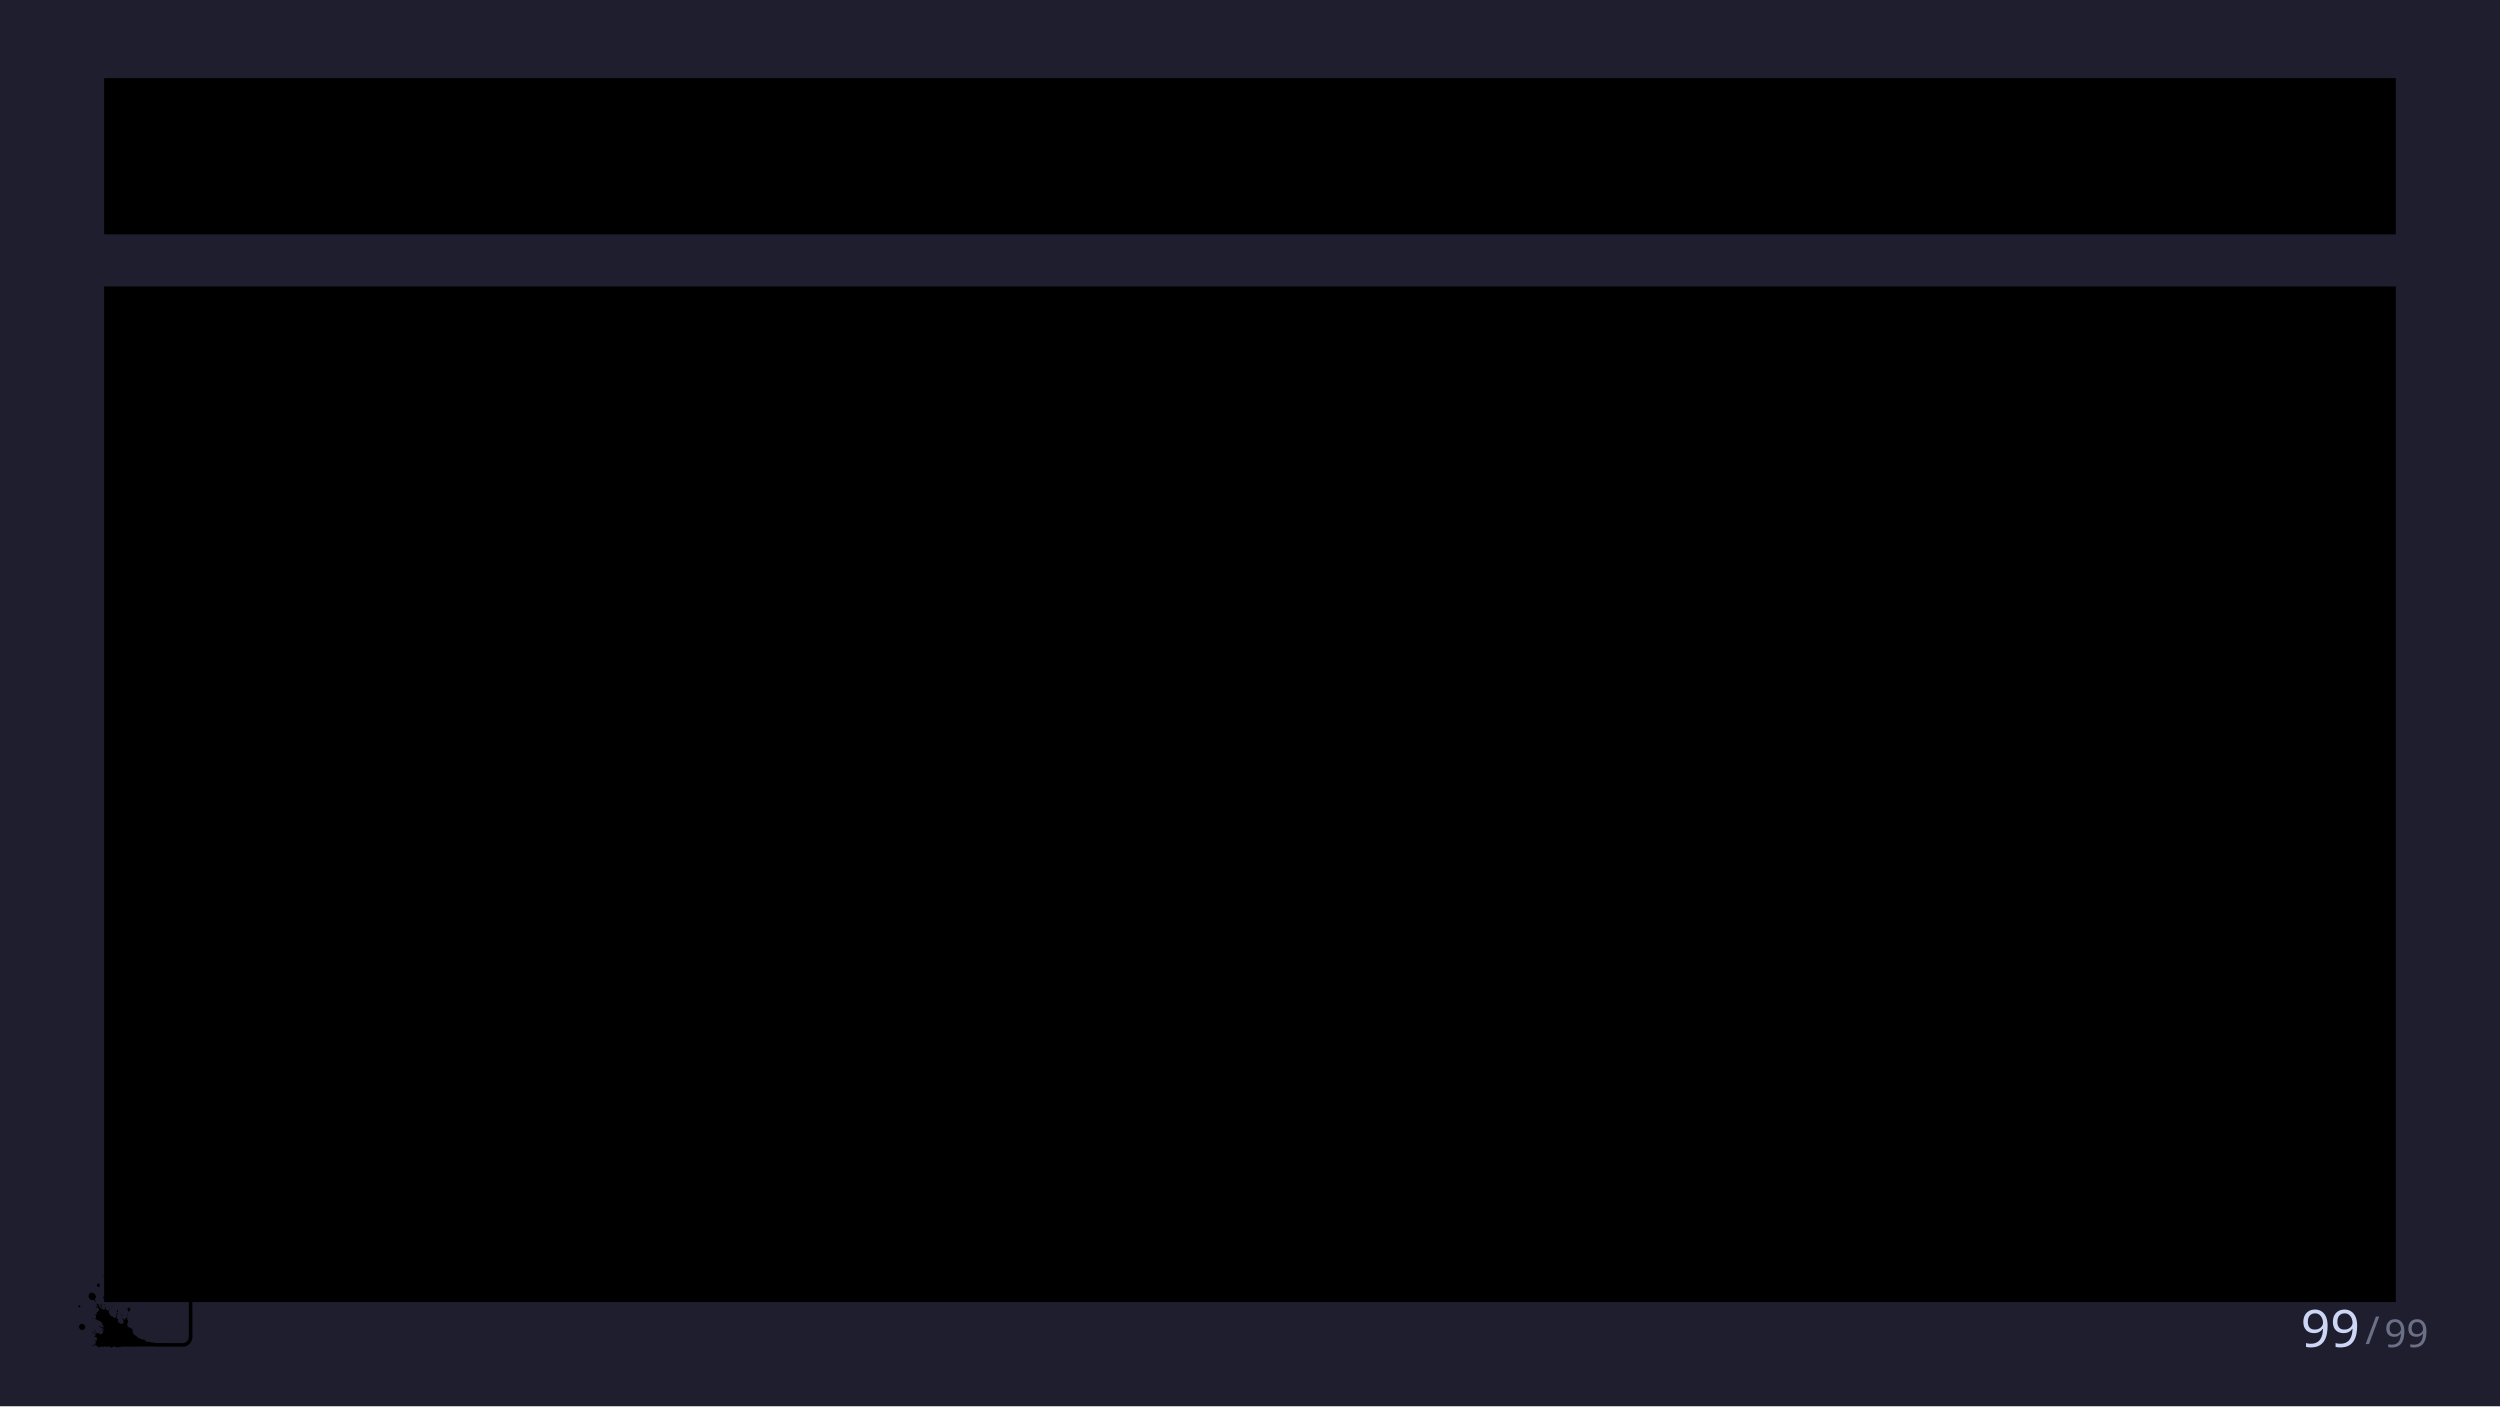
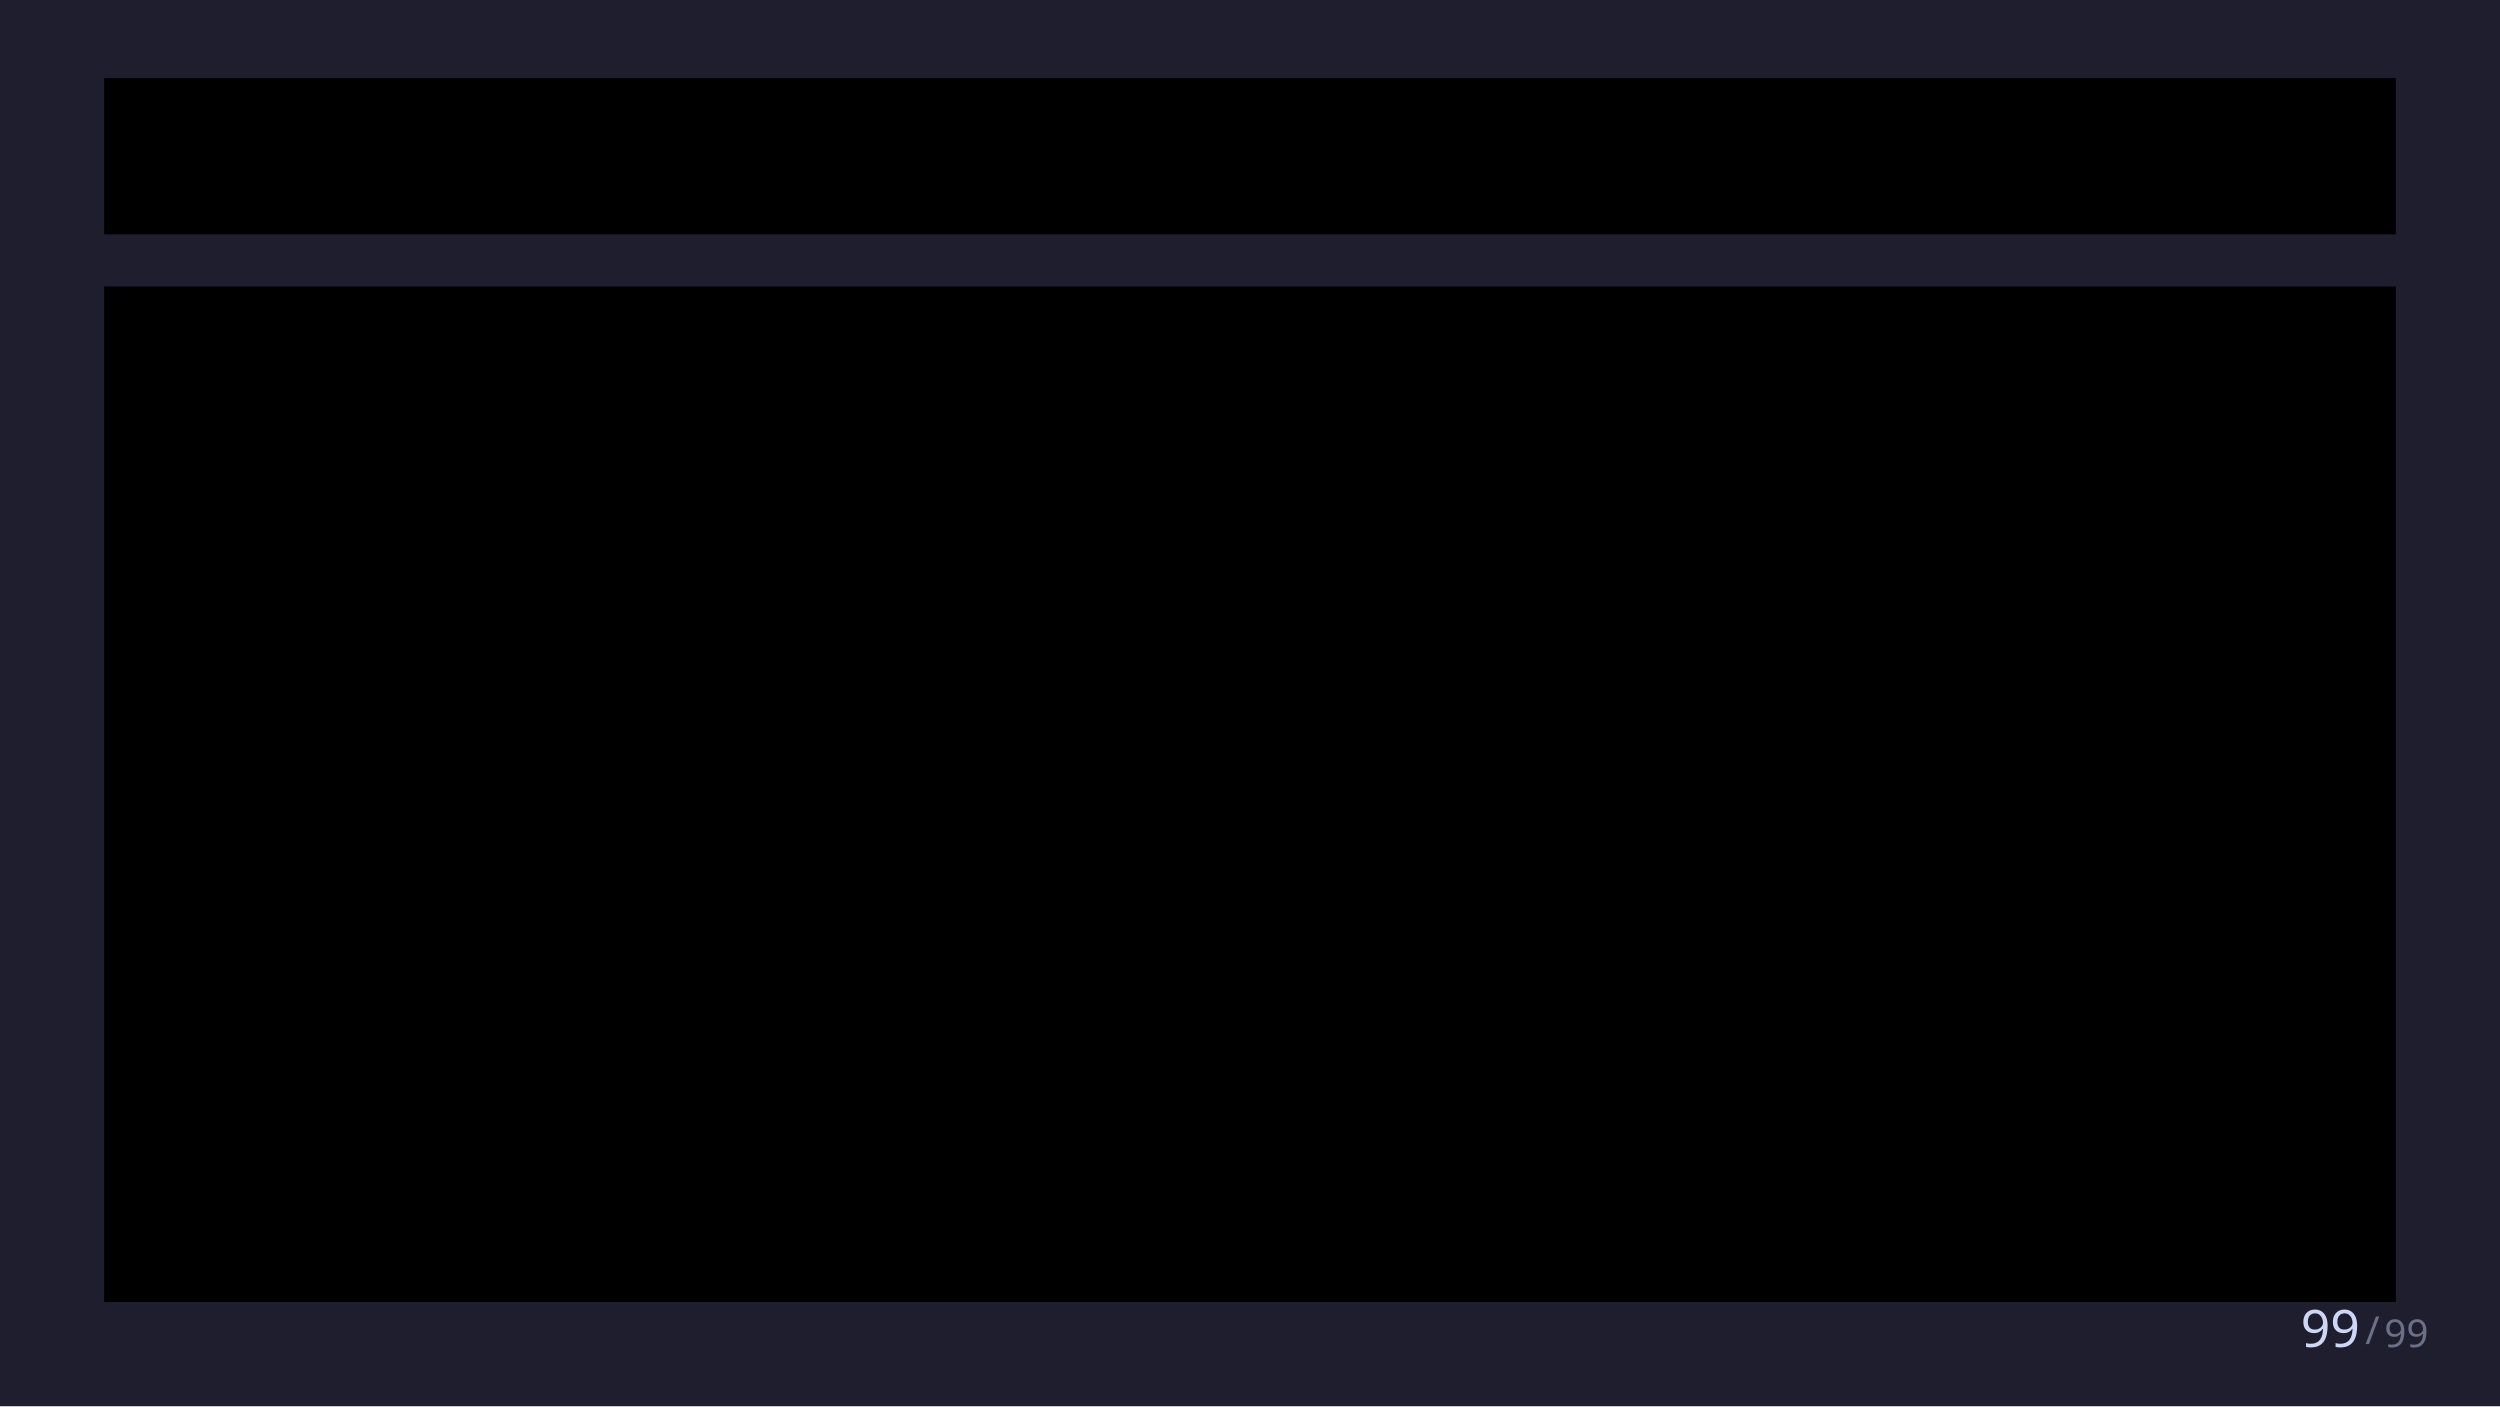
- <svg xmlns="http://www.w3.org/2000/svg" xmlns:ns1="urn:inkflow" ns1:parent="local:footer" viewBox="0 0 1920 1080" width="1920" height="1080">
+ <svg xmlns="http://www.w3.org/2000/svg" xmlns:ns1="urn:inkflow" ns1:parent="builtin:numbered" viewBox="0 0 1920 1080" width="1920" height="1080">
  <g ns1:layout-src="./base" ns1:layout-hash="d40175e7">
    <defs />
    <rect width="1920" height="1080" class="inkflow-fill-bg" />
  </g>
  <g ns1:layout-src="builtin:numbered" ns1:layout-hash="2b667c1b">
    <defs />
    <text id="zone-slide-number" x="1812.359" y="1034.438" class="inkflow-fill-text-muted inkflow-fill-text inkflow-fill-code-text" text-anchor="end" font-size="39.664px" font-family="sans-serif" style="stroke-width: 1.417">99</text>
    <text id="zone-slide-total" x="1831.157" y="1034.58" class="inkflow-fill-text-muted inkflow-fill-grey" font-size="29.64px" font-family="sans-serif" style="stroke-width: 1.059">99</text>
    <text id="text1" x="1816.518" y="1032.25" class="inkflow-fill-text-muted inkflow-fill-grey" font-size="29.64px" font-family="sans-serif" style="stroke-width: 1.059">/</text>
-   </g>
-   <g ns1:layout-src="local:footer" ns1:layout-hash="9d51cc6f">
-     <defs />
-     <g class="inkflow-demo-logo-mark" transform="matrix(0.7161682,0,0,0.7161682,43.00572,966.5546)" id="g1">
-       <g id="layer1" transform="translate(-148.5314,-96.87841)">
-         <g id="g3" transform="translate(3.746808,2.274717)">
-           <path style="fill-opacity:1;stroke-width:0.372" d="m 203.569,189.978 c -0.189,-0.105 -0.434,-0.191 -0.544,-0.191 h -0.201 l 0.036,-0.375 c 0.048,-0.499 -0.137,-0.658 -0.611,-0.527 -0.191,0.053 -0.516,0.076 -0.721,0.051 -0.281,-0.034 -0.516,0.028 -0.954,0.25 l -0.582,0.295 -0.288,-0.167 c -0.858,-0.497 -0.907,-0.511 -1.749,-0.51 -0.46,3.7e-4 -1.081,0.066 -1.379,0.146 -0.298,0.08 -0.665,0.146 -0.816,0.147 -0.211,7.4e-4 -0.323,0.085 -0.486,0.361 l -0.212,0.36 -0.154,-0.237 c -0.085,-0.13 -0.248,-0.334 -0.364,-0.452 l -0.211,-0.215 -0.528,0.14 c -0.29,0.077 -0.763,0.141 -1.052,0.142 -0.38,7.4e-4 -0.64,0.069 -0.943,0.247 -0.231,0.135 -0.629,0.274 -0.885,0.31 l -0.466,0.064 -0.363,-0.344 c -0.2,-0.189 -0.585,-0.494 -0.856,-0.677 -0.271,-0.184 -0.722,-0.545 -1.003,-0.803 -0.359,-0.33 -0.594,-0.469 -0.79,-0.469 -0.652,0 -1.99,0.215 -2.527,0.405 -0.97,0.345 -2.362,0.082 -1.633,-0.308 0.11,-0.059 0.542,-0.17 0.96,-0.247 1.612,-0.297 2.119,-0.44 2.452,-0.694 0.488,-0.373 0.58,-0.629 0.441,-1.232 -0.178,-0.773 -0.148,-0.949 0.23,-1.327 0.454,-0.454 0.444,-0.677 -0.043,-0.925 -0.213,-0.109 -0.415,-0.243 -0.45,-0.299 -0.098,-0.158 -0.75,-0.459 -1.154,-0.532 -0.201,-0.036 -0.392,-0.109 -0.424,-0.161 -0.109,-0.177 0.784,-0.093 1.233,0.115 0.244,0.113 0.731,0.227 1.083,0.254 l 0.64,0.048 0.285,-0.301 c 0.393,-0.415 0.465,-1.123 0.17,-1.687 -0.115,-0.221 -0.209,-0.579 -0.209,-0.797 0,-0.596 -0.287,-0.802 -1.542,-1.108 -0.79,-0.193 -1.118,-0.322 -1.329,-0.524 -0.404,-0.387 -0.365,-0.509 0.139,-0.431 0.23,0.036 0.515,0.117 0.634,0.181 0.118,0.064 0.329,0.117 0.468,0.117 0.29,0 0.329,-0.196 0.119,-0.599 -0.112,-0.214 -0.112,-0.284 6e-4,-0.437 0.173,-0.237 0.171,-0.773 -0.005,-1.11 -0.216,-0.416 -0.544,-0.671 -1.289,-1.004 -1.102,-0.492 -2.597,-1.555 -2.472,-1.757 0.089,-0.144 0.518,-0.151 0.605,-0.009 0.036,0.058 0.338,0.236 0.67,0.396 0.333,0.16 1.018,0.599 1.523,0.976 0.504,0.377 1.09,0.737 1.3,0.8 l 0.383,0.115 0.26,-0.17 c 0.143,-0.094 0.348,-0.369 0.456,-0.613 l 0.196,-0.443 -0.18,-0.214 c -0.099,-0.117 0.05,-0.003 0.332,0.254 l 0.513,0.468 h 0.408 c 0.224,0 0.531,-0.073 0.682,-0.162 0.151,-0.089 0.343,-0.136 0.425,-0.105 0.083,0.032 0.313,0.349 0.512,0.705 0.522,0.933 0.819,1.105 1.314,0.758 0.144,-0.101 0.423,-0.213 0.62,-0.249 0.197,-0.036 0.525,-0.197 0.727,-0.358 0.203,-0.161 0.446,-0.293 0.54,-0.293 0.221,0 0.353,-0.169 0.436,-0.557 0.036,-0.171 0.219,-0.525 0.405,-0.787 0.186,-0.262 0.339,-0.552 0.339,-0.644 0,-0.092 -0.166,-0.292 -0.368,-0.443 -0.367,-0.275 -0.784,-0.712 -0.951,-0.997 -0.063,-0.107 -0.025,-0.201 0.134,-0.33 0.333,-0.27 0.69,-0.22 1.175,0.166 0.335,0.266 0.463,0.319 0.566,0.233 0.303,-0.251 0.06,-0.973 -0.327,-0.973 -0.083,0 -0.469,-0.308 -0.858,-0.685 -0.389,-0.377 -0.86,-0.751 -1.048,-0.83 -0.188,-0.08 -0.495,-0.259 -0.683,-0.4 -0.188,-0.14 -0.52,-0.303 -0.738,-0.361 -0.349,-0.093 -0.611,-0.253 -1.45,-0.883 -0.159,-0.119 -0.192,-0.217 -0.141,-0.418 0.102,-0.408 0.36,-0.327 1.235,0.388 l 0.797,0.651 0.425,-0.064 c 0.341,-0.051 0.475,-0.025 0.677,0.135 0.608,0.478 1.47,0.498 1.679,0.038 0.173,-0.379 -0.052,-1.099 -0.457,-1.461 -0.182,-0.162 -0.362,-0.439 -0.4,-0.614 -0.038,-0.175 -0.111,-0.344 -0.161,-0.375 -0.05,-0.031 -0.091,-0.28 -0.091,-0.554 0,-0.413 -0.05,-0.556 -0.295,-0.835 -0.176,-0.201 -0.295,-0.446 -0.295,-0.61 0,-0.327 -0.098,-0.461 -0.73,-1 -0.395,-0.336 -0.543,-0.405 -0.803,-0.375 l -0.319,0.037 -0.056,-0.352 c -0.083,-0.519 -0.349,-0.749 -0.962,-0.829 -0.289,-0.038 -0.678,-0.158 -0.863,-0.267 -0.268,-0.157 -0.434,-0.185 -0.804,-0.134 -0.579,0.08 -0.818,-0.039 -1.07,-0.534 -0.106,-0.208 -0.331,-0.495 -0.5,-0.637 l -0.307,-0.259 h -0.788 c -0.561,0 -0.777,-0.033 -0.75,-0.116 0.045,-0.135 0.183,-0.218 0.686,-0.416 0.236,-0.093 0.455,-0.288 0.626,-0.559 l 0.263,-0.417 -0.069,-0.452 c -0.038,-0.249 -0.076,-0.723 -0.086,-1.053 -0.019,-0.7 -0.102,-0.826 -0.852,-1.299 -0.6,-0.379 -0.985,-0.701 -0.985,-0.825 0,-0.19 0.477,-0.057 0.94,0.262 0.274,0.189 0.635,0.37 0.801,0.404 l 0.303,0.061 0.504,-0.768 c 0.277,-0.423 0.504,-0.862 0.504,-0.977 0,-0.115 -0.155,-0.427 -0.345,-0.694 -0.407,-0.572 -0.445,-0.785 -0.123,-0.686 0.122,0.037 0.425,0.092 0.673,0.121 l 0.452,0.053 0.213,-0.27 c 0.117,-0.149 0.213,-0.363 0.213,-0.475 0,-0.124 0.238,-0.426 0.605,-0.767 l 0.605,-0.562 -0.056,-0.622 c -0.045,-0.5 -0.104,-0.661 -0.297,-0.82 -0.132,-0.109 -0.298,-0.309 -0.368,-0.445 -0.571,-1.105 -1.749,-1.704 -1.938,-0.984 -0.065,0.247 -0.136,0.246 -0.451,-0.002 -0.402,-0.316 -0.678,-0.831 -0.603,-1.127 0.052,-0.207 0.105,-0.244 0.274,-0.191 0.116,0.036 0.338,0.173 0.495,0.304 0.385,0.322 0.929,0.286 1.131,-0.075 0.194,-0.347 0.09,-0.68 -0.382,-1.225 -0.216,-0.25 -0.393,-0.529 -0.393,-0.621 -3e-5,-0.091 -0.091,-0.406 -0.202,-0.698 -0.128,-0.337 -0.168,-0.566 -0.108,-0.625 0.158,-0.158 0.705,0.027 0.974,0.329 0.196,0.22 0.34,0.286 0.625,0.286 0.492,0 0.68,0.205 0.68,0.744 0,0.579 0.263,1.24 0.822,2.069 1.006,1.491 1.126,1.597 1.598,1.418 0.414,-0.157 0.521,-0.114 0.729,0.293 0.109,0.214 0.471,0.609 0.804,0.879 l 0.606,0.49 0.995,-0.022 c 0.556,-0.013 1.092,-0.075 1.215,-0.143 0.142,-0.078 0.274,-0.308 0.374,-0.652 l 0.154,-0.531 -0.152,-0.365 c -0.169,-0.405 -0.21,-1.621 -0.054,-1.621 0.054,0 0.099,0.095 0.099,0.21 0,0.115 0.083,0.348 0.185,0.517 0.102,0.169 0.214,0.551 0.25,0.849 0.175,1.443 0.467,1.964 1.472,2.63 0.923,0.611 1.679,0.515 1.898,-0.242 0.127,-0.438 0.691,-1.305 0.85,-1.305 0.051,0 0.068,0.055 0.039,0.123 -0.029,0.068 -0.251,0.633 -0.492,1.255 -0.61,1.574 -0.662,2.1 -0.275,2.757 0.195,0.331 0.489,1.054 0.553,1.36 0.037,0.179 0.214,0.472 0.392,0.65 0.178,0.178 0.353,0.416 0.389,0.528 0.129,0.408 0.446,0.694 0.841,0.761 0.215,0.036 0.553,0.195 0.752,0.353 0.277,0.22 0.464,0.287 0.798,0.287 0.583,0 0.796,0.132 1.007,0.622 0.246,0.572 0.958,1.445 1.178,1.445 0.106,0 0.295,-0.175 0.452,-0.418 0.149,-0.23 0.481,-0.618 0.738,-0.862 0.347,-0.329 0.486,-0.545 0.539,-0.837 0.039,-0.217 0.136,-0.466 0.215,-0.554 0.105,-0.117 0.149,-0.453 0.164,-1.226 l 0.02,-1.065 0.218,-0.218 c 0.12,-0.12 0.245,-0.328 0.279,-0.462 0.045,-0.18 0.11,-0.23 0.25,-0.194 l 0.189,0.049 -0.001,0.752 -0.001,0.752 -0.403,0.738 -0.403,0.738 0.226,0.9 0.226,0.9 -0.124,0.674 -0.124,0.674 0.222,0.18 c 0.17,0.138 0.361,0.174 0.819,0.155 l 0.597,-0.025 0.031,0.21 c 0.017,0.115 -0.105,0.519 -0.271,0.897 -0.391,0.891 -0.392,1.268 -0.006,1.639 0.162,0.156 0.295,0.353 0.295,0.44 0,0.285 0.297,0.587 0.693,0.705 0.292,0.087 0.391,0.169 0.392,0.323 0.002,0.236 0.683,0.846 0.945,0.846 0.095,0 0.314,-0.051 0.487,-0.114 l 0.315,-0.114 0.323,0.23 0.323,0.23 0.288,-0.165 c 0.158,-0.091 0.358,-0.165 0.444,-0.165 0.086,0 0.339,-0.107 0.563,-0.239 0.525,-0.308 0.939,-1.038 0.939,-1.658 0,-0.519 -0.242,-1.266 -0.447,-1.381 -0.094,-0.052 -0.144,-0.238 -0.144,-0.53 v -0.45 l -0.343,-0.314 -0.343,-0.314 -0.049,-0.807 c -0.04,-0.657 -0.022,-0.807 0.093,-0.807 0.201,0 0.798,0.817 0.995,1.361 0.297,0.819 0.619,1.495 0.713,1.495 0.05,0 0.119,-0.137 0.152,-0.304 0.1,-0.499 0.415,-0.838 0.997,-1.074 0.401,-0.163 0.648,-0.351 0.937,-0.714 0.216,-0.271 0.393,-0.535 0.393,-0.585 0,-0.051 0.112,-0.336 0.248,-0.634 0.283,-0.619 0.525,-0.678 0.672,-0.164 0.067,0.234 0.035,0.529 -0.128,1.167 -0.123,0.483 -0.19,0.961 -0.155,1.102 0.068,0.272 0.418,0.783 0.872,1.275 0.24,0.26 0.279,0.368 0.227,0.629 -0.035,0.173 -0.015,0.493 0.043,0.71 l 0.106,0.395 -0.193,0.261 c -0.294,0.398 -0.709,1.256 -0.709,1.467 0,0.103 -0.067,0.243 -0.148,0.311 -0.196,0.162 -0.187,0.288 0.06,0.853 0.127,0.29 0.203,0.658 0.195,0.942 -0.007,0.256 0.039,0.567 0.103,0.689 0.064,0.123 0.145,0.289 0.181,0.371 0.036,0.081 0.2,0.214 0.366,0.295 0.165,0.081 0.34,0.236 0.387,0.345 0.065,0.147 0.211,0.209 0.579,0.247 0.366,0.037 0.599,0.135 0.908,0.383 l 0.415,0.333 0.455,-0.062 0.455,-0.062 0.539,0.566 c 0.317,0.332 0.702,0.891 0.935,1.353 l 0.395,0.788 -0.054,0.832 -0.054,0.832 0.346,0.767 c 0.19,0.422 0.412,0.987 0.492,1.257 0.153,0.516 0.431,0.793 0.796,0.793 0.122,0 0.468,0.218 0.781,0.492 0.309,0.271 0.614,0.492 0.677,0.492 0.063,0 0.238,0.129 0.389,0.287 0.151,0.158 0.392,0.316 0.535,0.351 0.44,0.108 0.676,0.32 0.741,0.664 0.086,0.459 0.293,0.72 0.814,1.026 0.323,0.189 0.57,0.259 0.879,0.247 0.359,-0.014 0.456,0.024 0.59,0.229 0.24,0.366 0.652,0.58 2.011,1.042 l 1.231,0.418 0.923,-0.006 c 1.105,-0.007 1.72,0.199 1.896,0.638 0.06,0.151 0.15,0.363 0.2,0.471 0.093,0.204 1.187,0.917 1.707,1.113 0.78,0.294 1.656,0.42 2.16,0.311 l 0.498,-0.108 0.884,0.303 c 0.899,0.308 2.858,0.57 3.527,0.472 0.194,-0.029 0.465,0.037 0.753,0.181 0.875,0.439 2.122,0.473 17.484,0.479 l 14.179,0.005 0.64,-0.181 c 2.758,-0.779 4.717,-3.139 5.027,-6.057 0.067,-0.63 0.09,-9.087 0.07,-25.123 l -0.031,-24.173 -0.177,-0.591 c -0.725,-2.421 -2.422,-4.112 -4.866,-4.851 l -0.565,-0.171 -33.675,-0.028 c -24.105,-0.02 -33.912,0.003 -34.508,0.08 -2.34,0.305 -4.216,1.629 -5.228,3.69 -0.671,1.366 -0.707,1.604 -0.758,5.071 l -0.046,3.102 -0.184,0.36 c -0.634,1.242 -2.429,1.297 -3.25,0.1 l -0.237,-0.346 -0.03,-3.06 c -0.034,-3.399 0.033,-4.154 0.486,-5.521 1.311,-3.951 4.686,-6.722 8.8,-7.227 1.177,-0.144 67.306,-0.152 68.68,-0.008 4.075,0.427 7.556,3.237 8.842,7.136 0.596,1.807 0.562,0.146 0.562,27.324 v 24.961 l -0.18,0.817 c -0.444,2.02 -1.208,3.581 -2.495,5.097 -1.136,1.339 -3.288,2.65 -5.202,3.17 l -0.985,0.267 -14.228,-7.5e-4 c -15.013,-0.001 -19.266,-0.051 -19.724,-0.232 -0.435,-0.172 -3.852,-0.147 -3.998,0.029 -0.204,0.246 -0.558,0.263 -1.042,0.049 l -0.464,-0.205 -1.393,0.056 c -0.766,0.031 -1.459,0.06 -1.54,0.066 -0.081,0.006 -0.281,0.012 -0.443,0.014 -0.162,0.002 -0.561,0.006 -0.886,0.01 -0.325,0.004 -1.078,-0.029 -1.674,-0.073 -0.901,-0.066 -1.164,-0.052 -1.563,0.084 -0.283,0.097 -0.566,0.134 -0.689,0.091 -0.115,-0.04 -0.786,-0.08 -1.49,-0.089 -0.704,-0.009 -1.494,-0.051 -1.756,-0.092 -0.332,-0.052 -0.727,-0.022 -1.31,0.1 l -0.834,0.175 -1.644,-0.077 c -1.951,-0.091 -3.185,-0.091 -5.214,0.002 l -1.502,0.069 -0.257,-0.168 c -0.214,-0.14 -0.324,-0.151 -0.664,-0.063 -1.156,0.298 -3.467,0.35 -4.346,0.097 -0.349,-0.101 -0.97,0.074 -1.889,0.531 l -0.609,0.303 -0.355,-0.311 c -0.195,-0.171 -0.413,-0.311 -0.485,-0.311 -0.072,0 -0.301,0.136 -0.51,0.301 -0.262,0.208 -0.441,0.282 -0.58,0.24 -0.429,-0.132 -1.009,-0.163 -1.481,-0.079 -0.668,0.119 -0.771,0.082 -1.021,-0.362 -0.249,-0.442 -0.464,-0.542 -0.854,-0.394 -0.167,0.064 -0.542,0.079 -0.949,0.039 l -0.672,-0.066 -0.467,0.467 c -0.441,0.441 -1.208,0.846 -1.58,0.833 -0.093,-0.003 -0.323,-0.092 -0.512,-0.197 z m -15.8,-16.388 c -0.214,-0.131 -0.487,-0.402 -0.608,-0.601 -0.12,-0.199 -0.445,-0.592 -0.723,-0.873 -0.539,-0.546 -0.709,-1.046 -0.378,-1.115 0.182,-0.038 1.206,1.258 1.574,1.991 0.11,0.22 0.292,0.499 0.404,0.621 0.255,0.278 0.216,0.274 -0.269,-0.024 z m 5.361,-0.45 c 0,-0.057 0.044,-0.077 0.099,-0.043 0.054,0.034 0.099,0.08 0.099,0.104 0,0.024 -0.044,0.043 -0.099,0.043 -0.054,0 -0.099,-0.047 -0.099,-0.104 z m -21.17,-2.006 c -0.679,-0.188 -0.992,-0.384 -1.537,-0.96 -1.306,-1.381 -1.292,-3.503 0.032,-4.757 0.515,-0.488 1.451,-0.836 2.243,-0.834 0.522,0.001 1.609,0.392 2.075,0.747 0.542,0.413 1.066,1.283 1.265,2.1 l 0.17,0.7 -0.163,0.491 c -0.107,0.321 -0.141,0.623 -0.099,0.872 l 0.064,0.38 -0.277,0.098 c -0.153,0.054 -0.497,0.28 -0.765,0.502 -0.848,0.703 -1.97,0.95 -3.008,0.662 z m 12.857,-1.393 c -0.085,-0.085 -0.155,-0.218 -0.155,-0.295 0,-0.204 0.334,-0.173 0.536,0.05 0.301,0.332 -0.061,0.565 -0.381,0.245 z m 40.632,-2.423 c 0.07,-0.209 0.355,-0.334 0.478,-0.21 0.062,0.062 0.083,0.16 0.046,0.219 -0.091,0.147 -0.574,0.139 -0.525,-0.009 z m -1.795,-0.672 c 0,-0.054 0.044,-0.099 0.099,-0.099 0.054,0 0.099,0.044 0.099,0.099 0,0.054 -0.044,0.099 -0.099,0.099 -0.054,0 -0.099,-0.044 -0.099,-0.099 z m -9.63,-4.254 c -0.17,-0.17 -0.149,-0.571 0.029,-0.571 0.081,0 0.148,0.011 0.148,0.025 0,0.014 0.041,0.169 0.092,0.345 0.098,0.34 -0.033,0.438 -0.269,0.201 z m -30.046,-3.14 c -0.38,-0.204 -0.541,-0.426 -0.46,-0.637 0.082,-0.213 0.33,-0.172 0.707,0.116 0.218,0.166 0.338,0.341 0.338,0.492 0,0.273 -0.119,0.279 -0.585,0.029 z m -2.992,-3.011 c -0.036,-0.036 -0.066,-0.125 -0.066,-0.197 0,-0.202 0.275,-0.156 0.394,0.066 0.088,0.164 0.075,0.197 -0.079,0.197 -0.101,0 -0.214,-0.03 -0.25,-0.066 z m 34.223,-2.5e-4 c -0.172,-0.069 -0.416,-0.565 -0.416,-0.845 0,-0.295 0.173,-0.468 0.468,-0.468 0.333,0 0.67,0.755 0.502,1.125 -0.11,0.242 -0.278,0.299 -0.554,0.188 z m 5.915,-0.492 c -0.099,-0.258 0.145,-1.236 0.363,-1.453 0.154,-0.154 0.222,-0.171 0.316,-0.077 0.094,0.094 0.094,0.216 0.001,0.564 -0.065,0.244 -0.119,0.529 -0.119,0.632 0,0.198 -0.243,0.498 -0.404,0.498 -0.052,0 -0.123,-0.074 -0.158,-0.164 z m -16.81,-0.492 c -0.035,-0.09 -0.017,-0.21 0.039,-0.266 0.07,-0.07 0.102,-0.019 0.102,0.164 0,0.304 -0.049,0.339 -0.14,0.102 z m 2.356,-2.199 c -0.034,-0.054 -0.014,-0.099 0.043,-0.099 0.057,0 0.104,0.044 0.104,0.099 0,0.054 -0.02,0.099 -0.043,0.099 -0.024,0 -0.071,-0.044 -0.104,-0.099 z m 3.657,-0.594 c 0.038,-0.299 0.004,-0.571 -0.102,-0.824 -0.227,-0.544 -0.208,-1.289 0.039,-1.536 0.444,-0.444 0.844,-0.051 0.96,0.944 l 0.047,0.403 -0.293,0.336 c -0.161,0.185 -0.386,0.513 -0.5,0.73 l -0.207,0.394 z m 11.835,-1.109 c -0.029,-0.449 -0.104,-0.71 -0.272,-0.947 -0.128,-0.18 -0.25,-0.488 -0.271,-0.685 -0.021,-0.197 -0.064,-0.524 -0.095,-0.727 -0.079,-0.519 0.005,-0.76 0.408,-1.174 0.431,-0.442 1.154,-0.719 1.464,-0.56 0.445,0.228 0.858,0.726 1.001,1.207 0.204,0.686 0.186,0.859 -0.162,1.543 l -0.307,0.604 -0.522,0.231 c -0.378,0.167 -0.607,0.354 -0.83,0.679 -0.169,0.246 -0.323,0.448 -0.341,0.448 -0.018,0 -0.051,-0.279 -0.072,-0.62 z m -35.044,-1.308 c -0.071,-0.086 -0.342,-0.263 -0.603,-0.396 -0.281,-0.142 -0.474,-0.307 -0.474,-0.404 0,-0.09 -0.1,-0.272 -0.222,-0.404 l -0.222,-0.24 0.517,0.316 c 0.284,0.174 0.517,0.348 0.517,0.388 0,0.04 0.159,0.258 0.352,0.484 0.194,0.226 0.332,0.412 0.307,0.412 -0.025,0 -0.103,-0.07 -0.174,-0.155 z m 15.312,-1.888 c 0.109,-0.614 0.159,-0.714 0.357,-0.714 0.105,0 0.19,0.024 0.19,0.052 0,0.106 -0.497,1.031 -0.554,1.031 -0.032,0 -0.029,-0.166 0.007,-0.369 z m 2.06,-0.186 c 0.034,-0.251 0.067,-0.639 0.072,-0.862 l 0.01,-0.405 0.141,0.64 c 0.144,0.655 0.076,1.083 -0.172,1.083 -0.079,0 -0.095,-0.14 -0.051,-0.457 z m -21.279,-1.291 c -0.264,-0.257 -0.345,-0.349 -0.179,-0.203 0.166,0.146 0.423,0.311 0.572,0.367 0.149,0.056 0.271,0.147 0.271,0.203 0,0.199 -0.191,0.093 -0.664,-0.367 z m 9.926,0.197 c -0.285,-0.624 -0.415,-1.16 -0.385,-1.588 0.018,-0.25 -0.03,-0.604 -0.106,-0.785 -0.11,-0.262 -0.115,-0.395 -0.024,-0.647 0.063,-0.174 0.115,-0.413 0.115,-0.531 0,-0.148 0.06,-0.215 0.194,-0.215 0.152,0 0.23,0.124 0.359,0.566 0.091,0.311 0.161,0.689 0.157,0.839 -0.004,0.15 0.084,0.479 0.195,0.731 0.163,0.368 0.191,0.573 0.141,1.046 -0.089,0.853 -0.396,1.13 -0.646,0.584 z m -23.754,-0.151 c -0.368,-0.305 -0.869,-0.955 -0.869,-1.129 0,-0.146 0.543,-0.701 0.962,-0.982 l 0.223,-0.15 0.409,0.283 c 0.666,0.461 0.966,0.81 0.966,1.124 0,0.156 -0.055,0.328 -0.123,0.383 -0.068,0.054 -0.284,0.233 -0.481,0.398 -0.422,0.352 -0.726,0.373 -1.088,0.074 z m 35.292,-1.153 0.025,-0.64 h 0.246 c 0.204,0 0.251,0.053 0.276,0.312 0.023,0.237 -0.043,0.391 -0.271,0.64 l -0.302,0.328 z m 7.459,0.246 c 0,-0.081 0.067,-0.148 0.148,-0.148 0.081,0 0.148,0.067 0.148,0.148 0,0.081 -0.067,0.148 -0.148,0.148 -0.081,0 -0.148,-0.067 -0.148,-0.148 z m -15.174,-1.304 c -0.244,-0.57 -0.298,-1.208 -0.109,-1.281 0.234,-0.09 0.443,0.241 0.525,0.832 0.137,0.989 -0.083,1.227 -0.417,0.449 z m 8.38,-1.146 c 0,-0.075 0.067,-0.191 0.148,-0.258 l 0.148,-0.123 v 0.258 c 0,0.164 -0.054,0.258 -0.148,0.258 -0.081,0 -0.148,-0.061 -0.148,-0.136 z m -8.665,-1.292 c 0,-0.081 0.044,-0.148 0.099,-0.148 0.054,0 0.099,0.067 0.099,0.148 0,0.081 -0.044,0.148 -0.099,0.148 -0.054,0 -0.099,-0.067 -0.099,-0.148 z m -9.446,-0.896 c -0.168,-0.141 -0.502,-0.561 -0.742,-0.931 -0.252,-0.389 -0.605,-0.786 -0.835,-0.938 l -0.399,-0.264 -1.009,0.066 -1.009,0.066 -0.591,-0.296 c -0.325,-0.163 -0.64,-0.297 -0.7,-0.299 -0.166,-0.005 -1.005,-0.773 -1.429,-1.31 -0.208,-0.263 -0.425,-0.663 -0.484,-0.89 -0.059,-0.227 -0.197,-0.636 -0.308,-0.91 -0.222,-0.55 -0.217,-0.588 0.263,-1.866 0.174,-0.462 0.385,-0.811 0.641,-1.058 0.241,-0.232 0.407,-0.497 0.447,-0.714 l 0.065,-0.345 h 0.469 c 0.258,0 0.787,-0.072 1.175,-0.159 l 0.705,-0.159 0.562,0.247 c 0.309,0.136 0.717,0.298 0.907,0.36 0.635,0.207 1.508,0.91 1.672,1.345 0.082,0.218 0.293,0.612 0.469,0.875 0.176,0.264 0.32,0.535 0.32,0.603 0,0.068 0.114,0.259 0.253,0.424 0.172,0.205 0.233,0.365 0.19,0.5 -0.035,0.109 -0.097,0.199 -0.139,0.199 -0.099,0 -0.305,0.453 -0.305,0.672 0,0.094 -0.205,0.516 -0.457,0.938 -0.616,1.036 -0.611,1.277 0.06,2.566 0.624,1.198 0.71,1.413 0.598,1.482 -0.048,0.029 -0.224,-0.062 -0.392,-0.204 z m 8.451,-4 c -0.117,-0.229 -0.297,-0.53 -0.401,-0.671 -0.149,-0.202 -0.168,-0.308 -0.091,-0.511 0.122,-0.322 0.489,-0.668 0.707,-0.668 0.237,0 0.9,0.761 0.841,0.966 -0.026,0.092 -0.103,0.366 -0.17,0.61 -0.23,0.835 -0.55,0.934 -0.886,0.274 z m -17.836,-11.058 c -0.307,-0.266 -0.365,-0.572 -0.099,-0.52 0.174,0.034 0.459,0.507 0.402,0.667 -0.017,0.048 -0.154,-0.018 -0.302,-0.146 z m -0.566,-0.933 c 0,-0.054 0.044,-0.099 0.099,-0.099 0.054,0 0.099,0.044 0.099,0.099 0,0.054 -0.044,0.099 -0.099,0.099 -0.054,0 -0.099,-0.044 -0.099,-0.099 z m 13.096,-0.003 c -0.081,-0.054 -0.333,-0.146 -0.56,-0.206 -0.227,-0.059 -0.475,-0.18 -0.553,-0.27 -0.245,-0.284 -0.668,-1.671 -0.597,-1.963 0.141,-0.586 0.411,-0.961 0.85,-1.18 0.662,-0.33 0.877,-0.29 1.524,0.287 0.312,0.278 0.602,0.537 0.644,0.574 0.135,0.12 0.258,1.592 0.152,1.824 -0.054,0.118 -0.228,0.291 -0.387,0.385 -0.159,0.094 -0.36,0.279 -0.446,0.41 -0.166,0.253 -0.382,0.301 -0.626,0.138 z m 5.355,-11.079 c -0.214,-0.327 -0.056,-0.734 0.285,-0.734 0.299,0 0.465,0.175 0.465,0.492 0,0.513 -0.473,0.666 -0.75,0.242 z" id="path1" />
-         </g>
-       </g>
-     </g>
  </g>
  <defs>
    <style id="inkflow-preview">.inkflow-fill-bg { fill: #1e1e2e; }
.inkflow-stroke-bg { stroke: #1e1e2e; }
.inkflow-fill-surface { fill: #313244; }
.inkflow-stroke-surface { stroke: #313244; }
.inkflow-fill-border { fill: #585b70; }
.inkflow-stroke-border { stroke: #585b70; }
.inkflow-fill-text { fill: #cdd6f4; }
.inkflow-stroke-text { stroke: #cdd6f4; }
.inkflow-fill-text-muted { fill: #a6adc8; }
.inkflow-stroke-text-muted { stroke: #a6adc8; }
.inkflow-fill-accent { fill: #cba6f7; }
.inkflow-stroke-accent { stroke: #cba6f7; }
.inkflow-fill-accent-fg { fill: #11111b; }
.inkflow-stroke-accent-fg { stroke: #11111b; }
.inkflow-fill-code-bg { fill: #181825; }
.inkflow-stroke-code-bg { stroke: #181825; }
.inkflow-fill-code-text { fill: #cdd6f4; }
.inkflow-stroke-code-text { stroke: #cdd6f4; }
.inkflow-fill-red { fill: #f38ba8; }
.inkflow-stroke-red { stroke: #f38ba8; }
.inkflow-fill-orange { fill: #fab387; }
.inkflow-stroke-orange { stroke: #fab387; }
.inkflow-fill-yellow { fill: #f9e2af; }
.inkflow-stroke-yellow { stroke: #f9e2af; }
.inkflow-fill-green { fill: #a6e3a1; }
.inkflow-stroke-green { stroke: #a6e3a1; }
.inkflow-fill-teal { fill: #94e2d5; }
.inkflow-stroke-teal { stroke: #94e2d5; }
.inkflow-fill-blue { fill: #89b4fa; }
.inkflow-stroke-blue { stroke: #89b4fa; }
.inkflow-fill-purple { fill: #cba6f7; }
.inkflow-stroke-purple { stroke: #cba6f7; }
.inkflow-fill-pink { fill: #f5c2e7; }
.inkflow-stroke-pink { stroke: #f5c2e7; }
.inkflow-fill-grey { fill: #6c7086; }
.inkflow-stroke-grey { stroke: #6c7086; }</style>
  </defs>
  <rect id="zone-title" x="80" y="60" width="1760" height="120" />
  <rect id="zone-content" x="80" y="220" width="1760" height="780" />
</svg>
